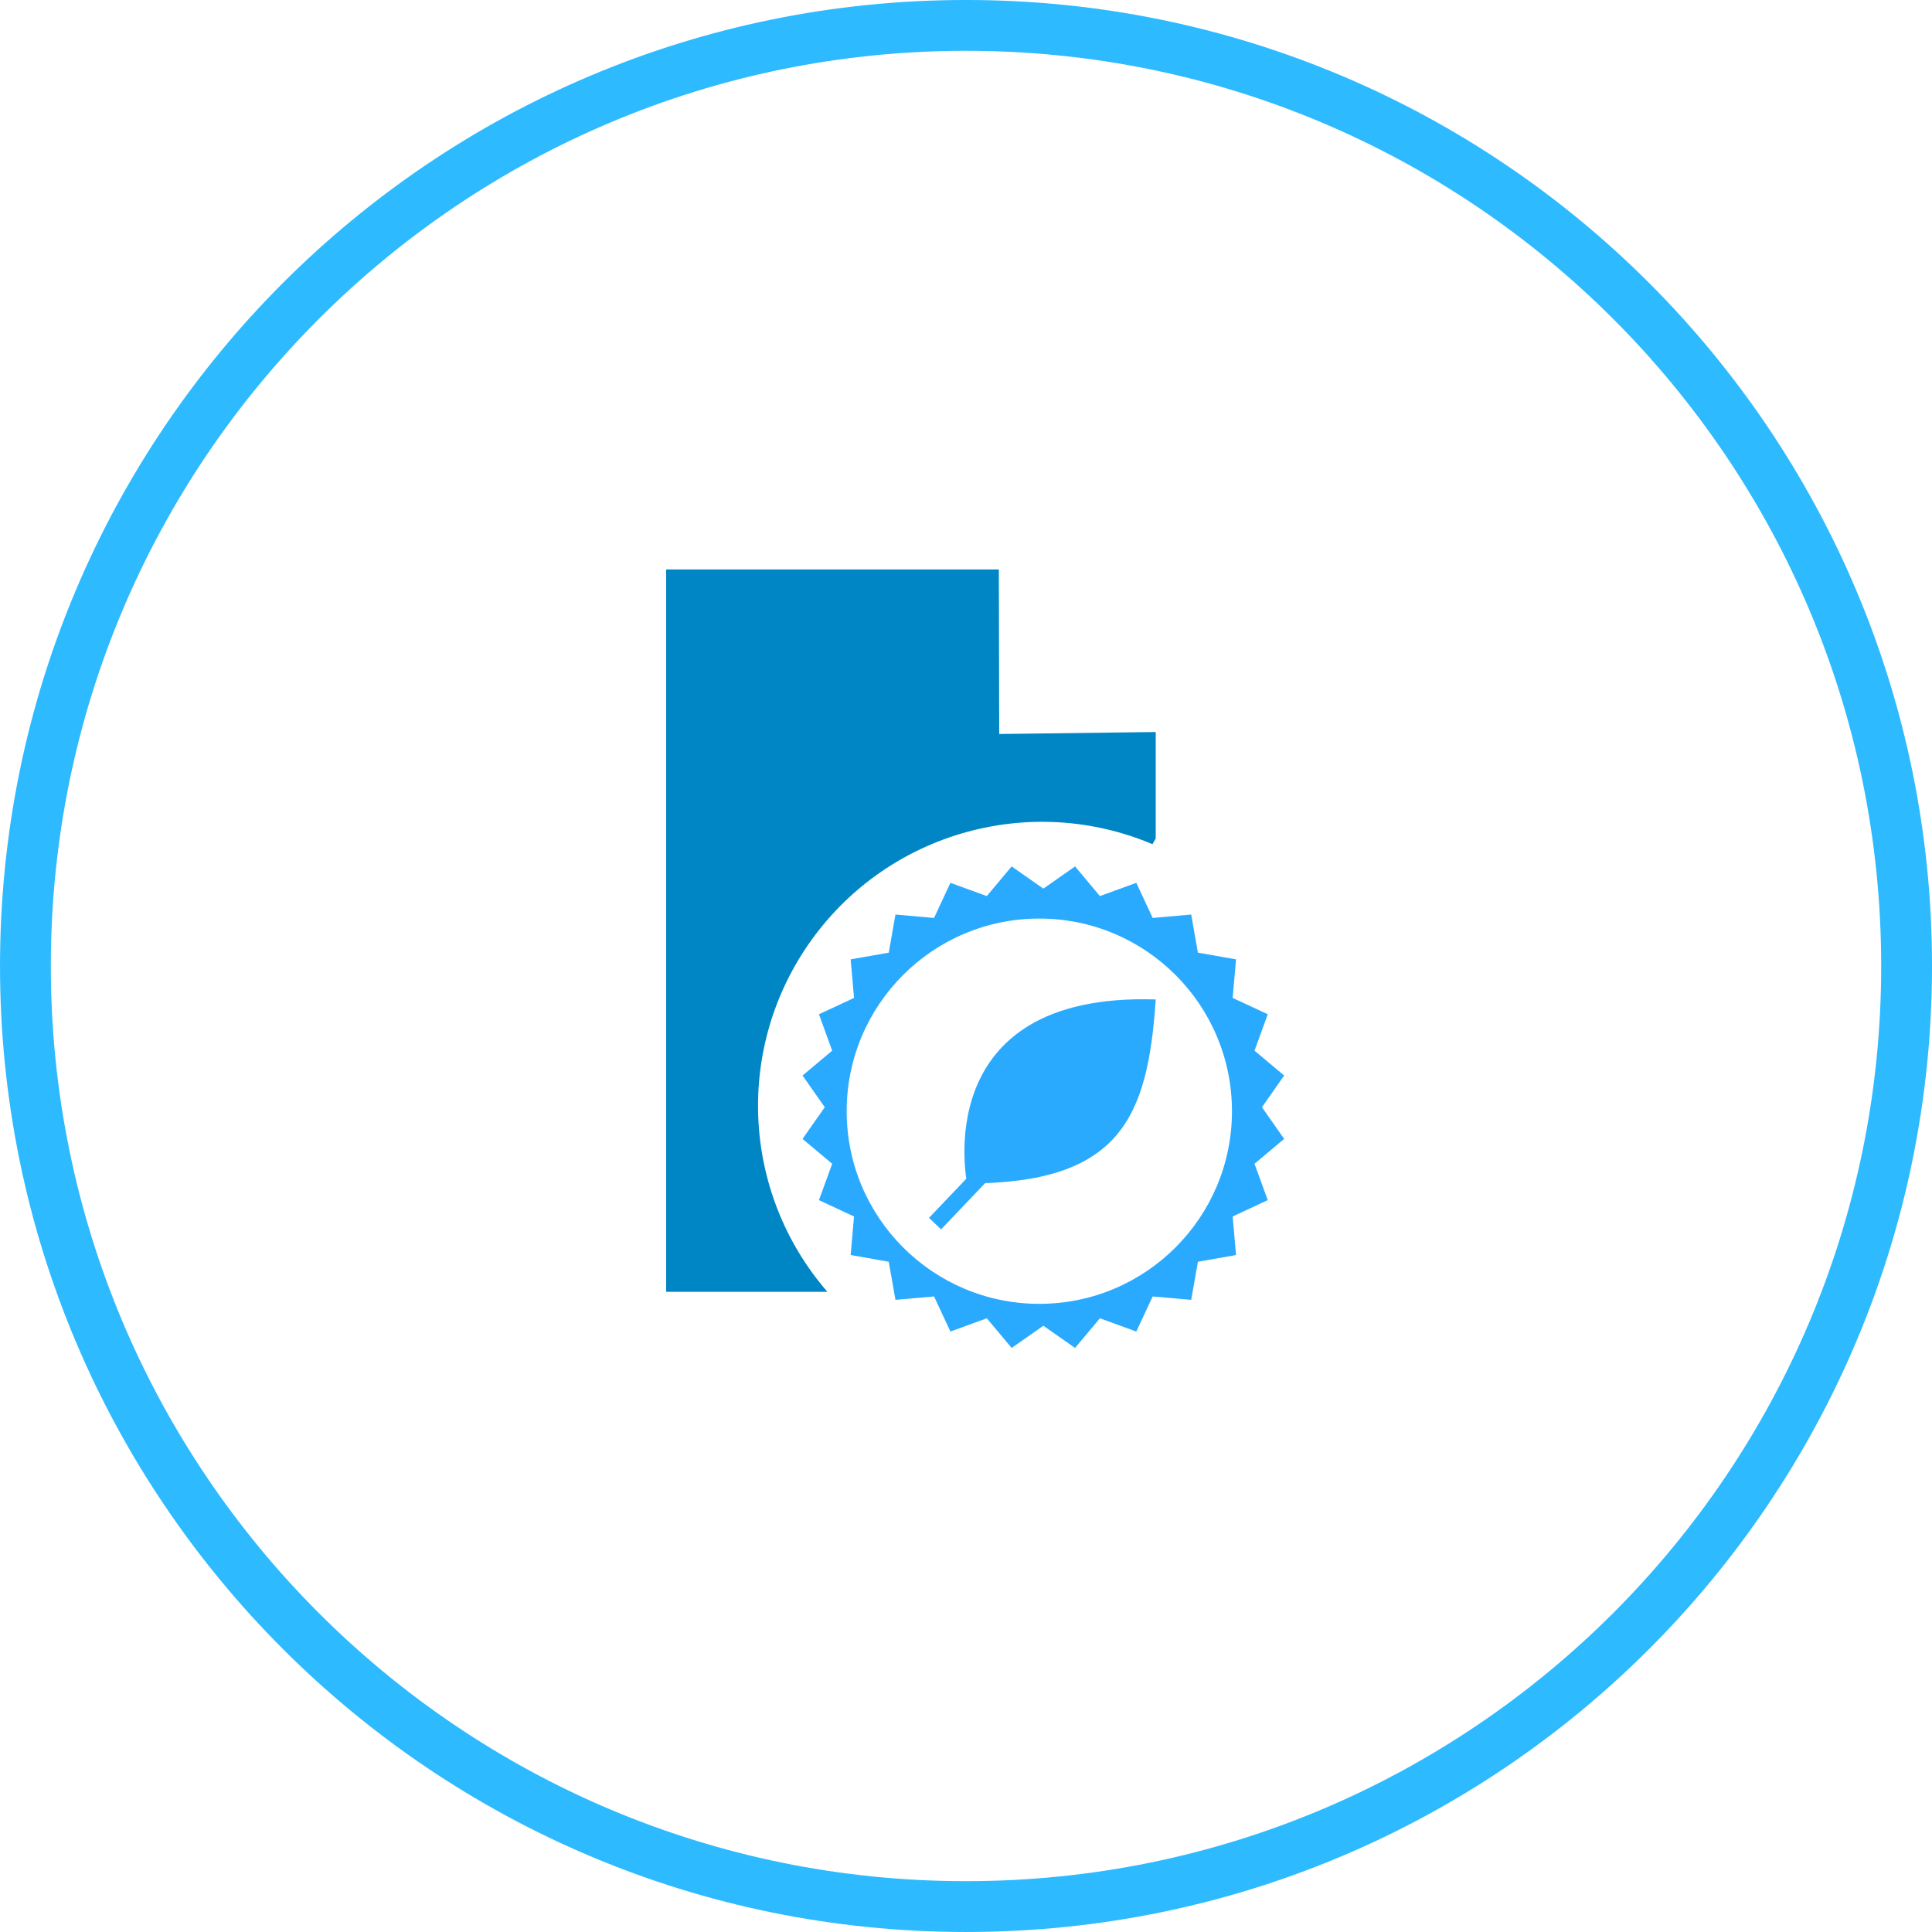
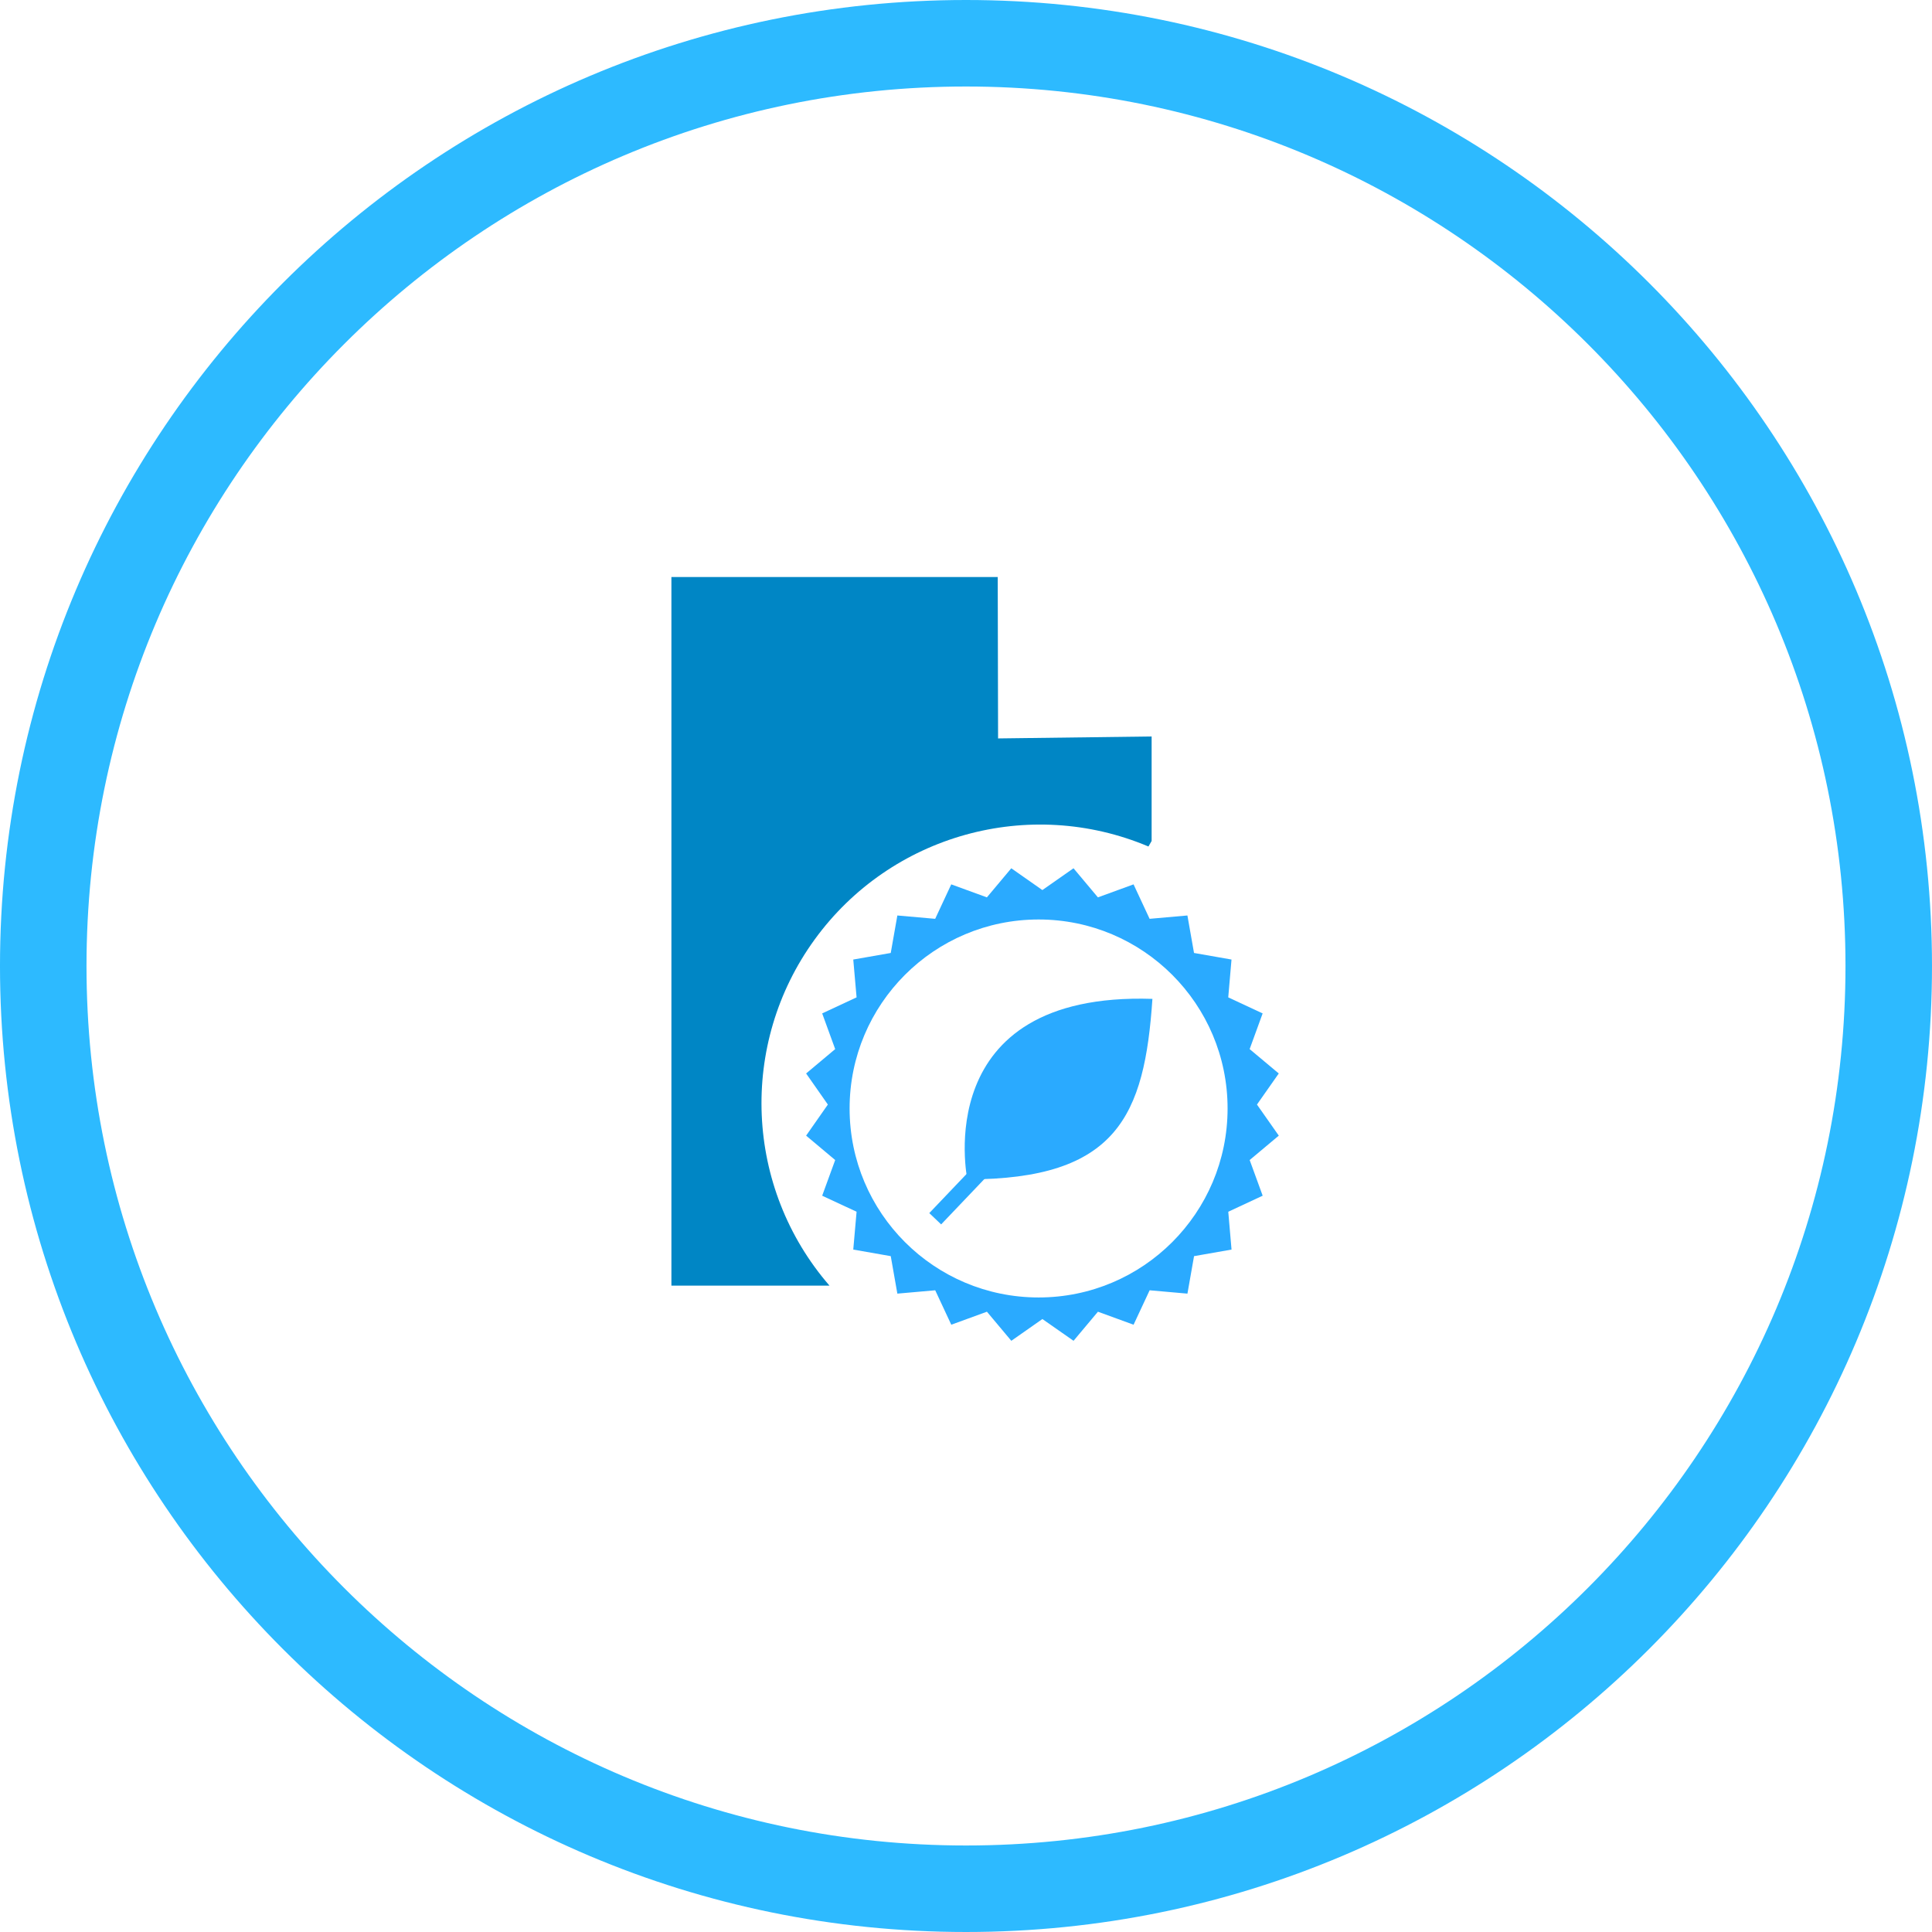
- <svg xmlns="http://www.w3.org/2000/svg" xmlns:xlink="http://www.w3.org/1999/xlink" width="73.945" height="73.943" viewBox="0 0 73.945 73.943">
+ <svg xmlns="http://www.w3.org/2000/svg" xmlns:xlink="http://www.w3.org/1999/xlink" width="67" height="67" viewBox="0 0 67 67">
  <defs>
+     <style>
+       .cls-1, .cls-2 {
+         fill: none;
+       }
+ 
+       .cls-2 {
+         stroke: #2dbaff;
+         stroke-miterlimit: 10;
+         stroke-width: 3px;
+       }
+ 
+       .cls-3 {
+         clip-path: url(#clip-path);
+       }
+ 
+       .cls-4 {
+         fill: url(#linear-gradient);
+       }
+ 
+       .cls-5 {
+         clip-path: url(#clip-path-2);
+       }
+ 
+       .cls-6 {
+         fill: url(#linear-gradient-2);
+       }
+ 
+       .cls-7 {
+         fill: #2aaaff;
+       }
+     </style>
    <clipPath id="clip-path">
-       <path id="Trazado_435" data-name="Trazado 435" d="M12178.653,545.822l-6.144-6.144Z" transform="translate(-12172.51 -539.678)" fill="none" />
+       <path id="Trazado_435" data-name="Trazado 435" class="cls-1" d="M12178.018,545.139l-5.461-5.461Z" transform="translate(-12172.557 -539.678)" />
    </clipPath>
    <linearGradient id="linear-gradient" x1="-69.368" y1="81.386" x2="-69.217" y2="81.386" gradientUnits="objectBoundingBox">
      <stop offset="0" stop-color="#1b2f80" />
      <stop offset="0.678" stop-color="#076db1" />
      <stop offset="1" stop-color="#0086c5" />
    </linearGradient>
    <clipPath id="clip-path-2">
-       <path id="Trazado_438" data-name="Trazado 438" d="M12164.905,567.158l0,0,.283,0Zm-6.171-27.647v27.647h6.171a10.87,10.87,0,0,1,12.442-17.132l.125-.216v-4.077l-5.99.076-.014-6.3Z" transform="translate(-12158.734 -539.511)" fill="none" />
+       <path id="Trazado_438" data-name="Trazado 438" class="cls-1" d="M12164.215,564.086Zm-5.485-24.575v24.575h5.485a9.663,9.663,0,0,1,11.061-15.229l.11-.192v-3.624l-5.325.068-.012-5.6Z" transform="translate(-12158.729 -539.509)" />
    </clipPath>
    <linearGradient id="linear-gradient-2" x1="-22.062" y1="18.09" x2="-22.013" y2="18.09" xlink:href="#linear-gradient" />
  </defs>
-   <g id="icon-suministradora-cel" transform="translate(-4846.527 1642.473)">
-     <path id="Trazado_466" data-name="Trazado 466" d="M12130.685,547.039a36,36,0,1,0,36-36A36,36,0,0,0,12130.685,547.039Z" transform="translate(-7283.185 -2152.54)" fill="none" stroke="#2dbaff" stroke-miterlimit="10" stroke-width="1.945" />
-     <g id="Grupo_348" data-name="Grupo 348" transform="translate(4872.023 -1620.678)">
-       <g id="Grupo_328" data-name="Grupo 328" transform="translate(12.748 0.155)" clip-path="url(#clip-path)">
-         <rect id="Rectángulo_220" data-name="Rectángulo 220" width="6.144" height="6.144" fill="url(#linear-gradient)" />
+   <g id="icon-suministradora-cel" transform="translate(-4846.015 1643.001)">
+     <path id="Trazado_466" data-name="Trazado 466" class="cls-2" d="M12130.7,543.039a32,32,0,1,0,32-32A32,32,0,0,0,12130.7,543.039Z" transform="translate(-7283.185 -2152.54)" />
+     <g id="Grupo_348" data-name="Grupo 348" transform="translate(4869.295 -1622.993)">
+       <g id="Grupo_328" data-name="Grupo 328" class="cls-3" transform="translate(11.378 0.14)">
+         <rect id="Rectángulo_220" data-name="Rectángulo 220" class="cls-4" width="5.461" height="5.461" transform="translate(-0.042 0)" />
      </g>
-       <g id="Grupo_330" data-name="Grupo 330" transform="translate(0)" clip-path="url(#clip-path-2)">
-         <rect id="Rectángulo_223" data-name="Rectángulo 223" width="18.739" height="27.649" fill="url(#linear-gradient-2)" />
+       <g id="Grupo_330" data-name="Grupo 330" class="cls-5" transform="translate(0 0)">
+         <rect id="Rectángulo_223" data-name="Rectángulo 223" class="cls-6" width="16.657" height="24.577" transform="translate(0.004 0.002)" />
      </g>
-       <path id="Trazado_436" data-name="Trazado 436" d="M12171.173,564.338s-1.535-7.327,7.22-7.043c-.307,4.563-1.383,7.043-7.22,7.043" transform="translate(-12159.654 -540.837)" fill="#2aaaff" />
-       <rect id="Rectángulo_221" data-name="Rectángulo 221" width="9.343" height="0.639" transform="matrix(0.69, -0.724, 0.724, 0.69, 10.06, 24.817)" fill="#2aaaff" />
-       <path id="Trazado_437" data-name="Trazado 437" d="M12181.959,561.009l.85-1.213-1.135-.951.507-1.393-1.343-.626.129-1.476-1.459-.256-.257-1.459-1.475.13-.626-1.344-1.393.507-.951-1.135-1.214.85-1.213-.85-.952,1.135-1.392-.507-.626,1.344-1.477-.13-.257,1.459-1.458.256.129,1.476-1.343.626.507,1.393-1.134.951.85,1.213-.85,1.213,1.134.952-.507,1.392,1.343.625-.129,1.476,1.458.257.257,1.458,1.477-.13.626,1.343,1.392-.507.952,1.135,1.213-.85,1.214.85.951-1.135,1.393.507.626-1.343,1.475.13.257-1.458,1.459-.257-.129-1.476,1.343-.625-.507-1.392,1.135-.952Zm-8.52,7.526a7.373,7.373,0,1,1,7.372-7.373,7.373,7.373,0,0,1-7.372,7.373" transform="translate(-12159.155 -540.427)" fill="#2aaaff" />
+       <path id="Trazado_436" data-name="Trazado 436" class="cls-7" d="M12171.188,563.555s-1.364-6.513,6.418-6.26c-.273,4.056-1.229,6.26-6.418,6.26" transform="translate(-12160.921 -542.663)" />
+       <rect id="Rectángulo_221" data-name="Rectángulo 221" class="cls-7" width="8.305" height="0.568" transform="translate(8.947 22.061) rotate(-46.377)" />
+       <path id="Trazado_437" data-name="Trazado 437" class="cls-7" d="M12180.047,559.985l.756-1.078-1.01-.845.451-1.238-1.193-.556.113-1.312-1.3-.228-.229-1.3-1.311.116-.557-1.195-1.236.451-.846-1.009-1.08.756-1.078-.756-.846,1.009-1.236-.451-.557,1.195-1.312-.116-.229,1.3-1.3.228.115,1.312-1.193.556.451,1.238-1.008.845.754,1.078-.754,1.078,1.008.846-.451,1.237,1.193.556-.115,1.312,1.3.228.229,1.3,1.313-.116.557,1.194,1.236-.451.846,1.009,1.078-.755,1.08.755.846-1.009,1.236.451.557-1.194,1.311.116.229-1.3,1.3-.228-.113-1.312,1.193-.556-.451-1.237,1.01-.846Zm-7.572,6.69a6.554,6.554,0,1,1,6.553-6.554,6.553,6.553,0,0,1-6.553,6.554" transform="translate(-12159.736 -541.688)" />
    </g>
  </g>
</svg>
